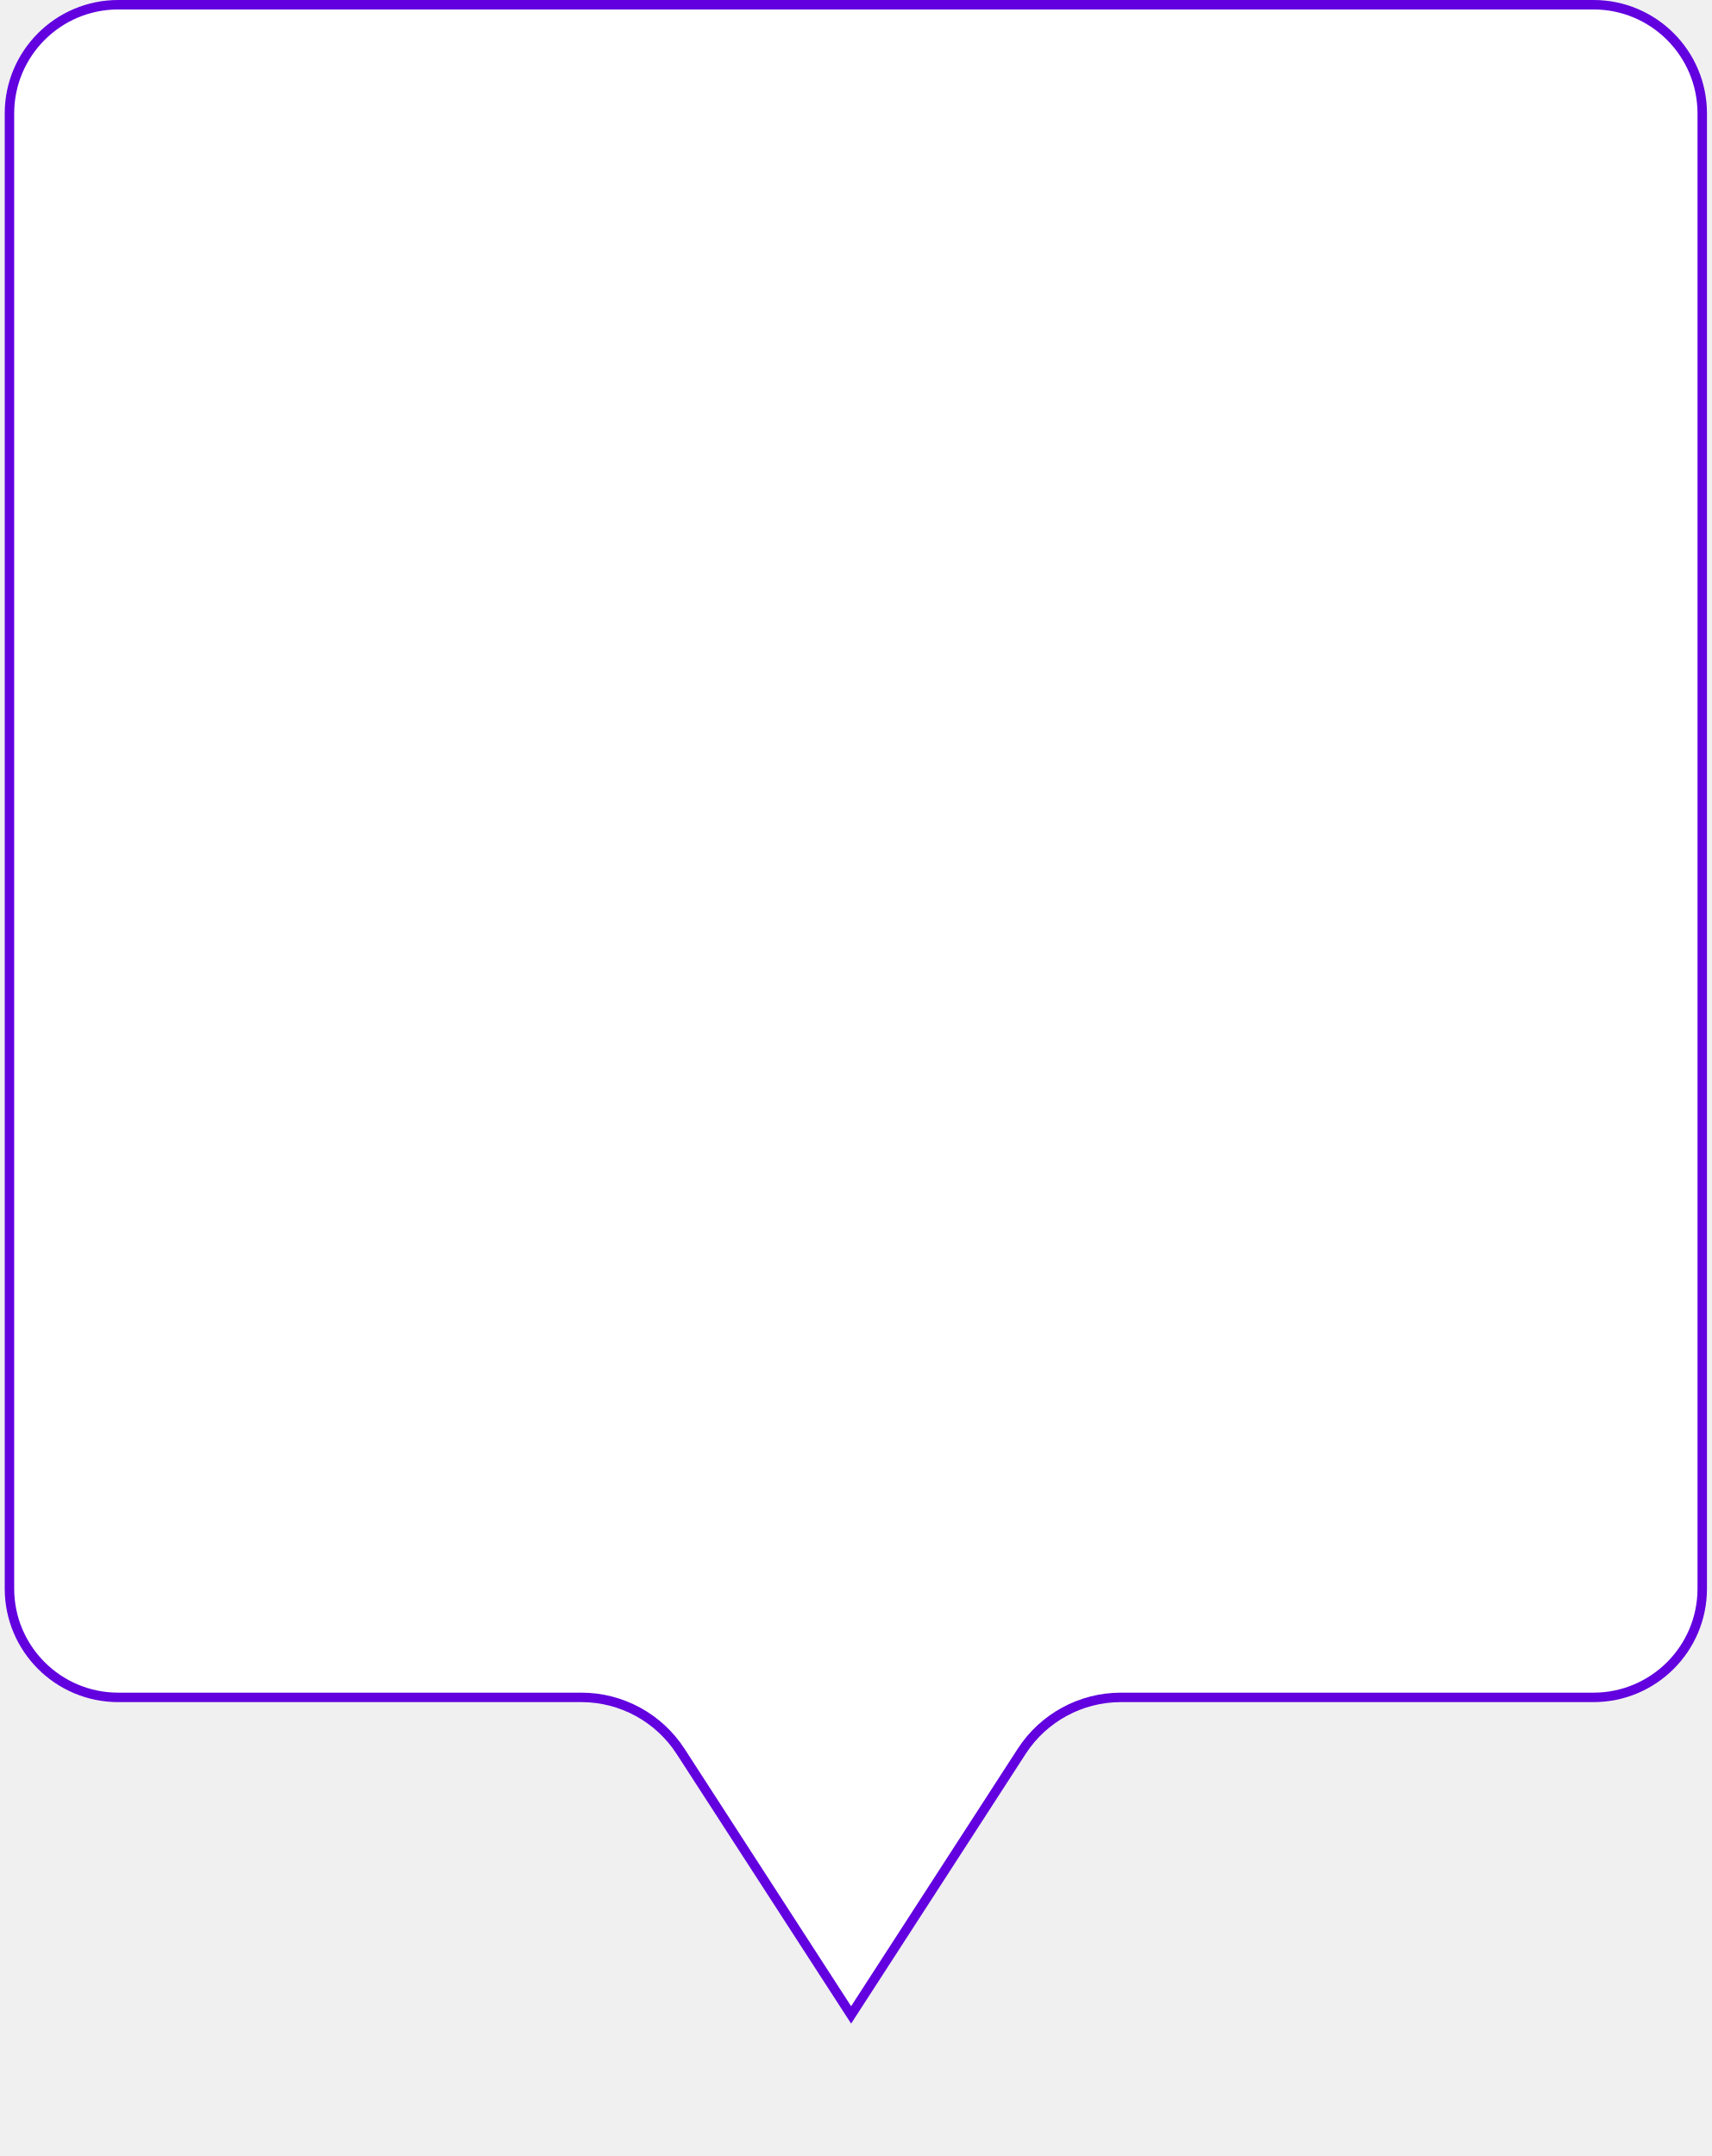
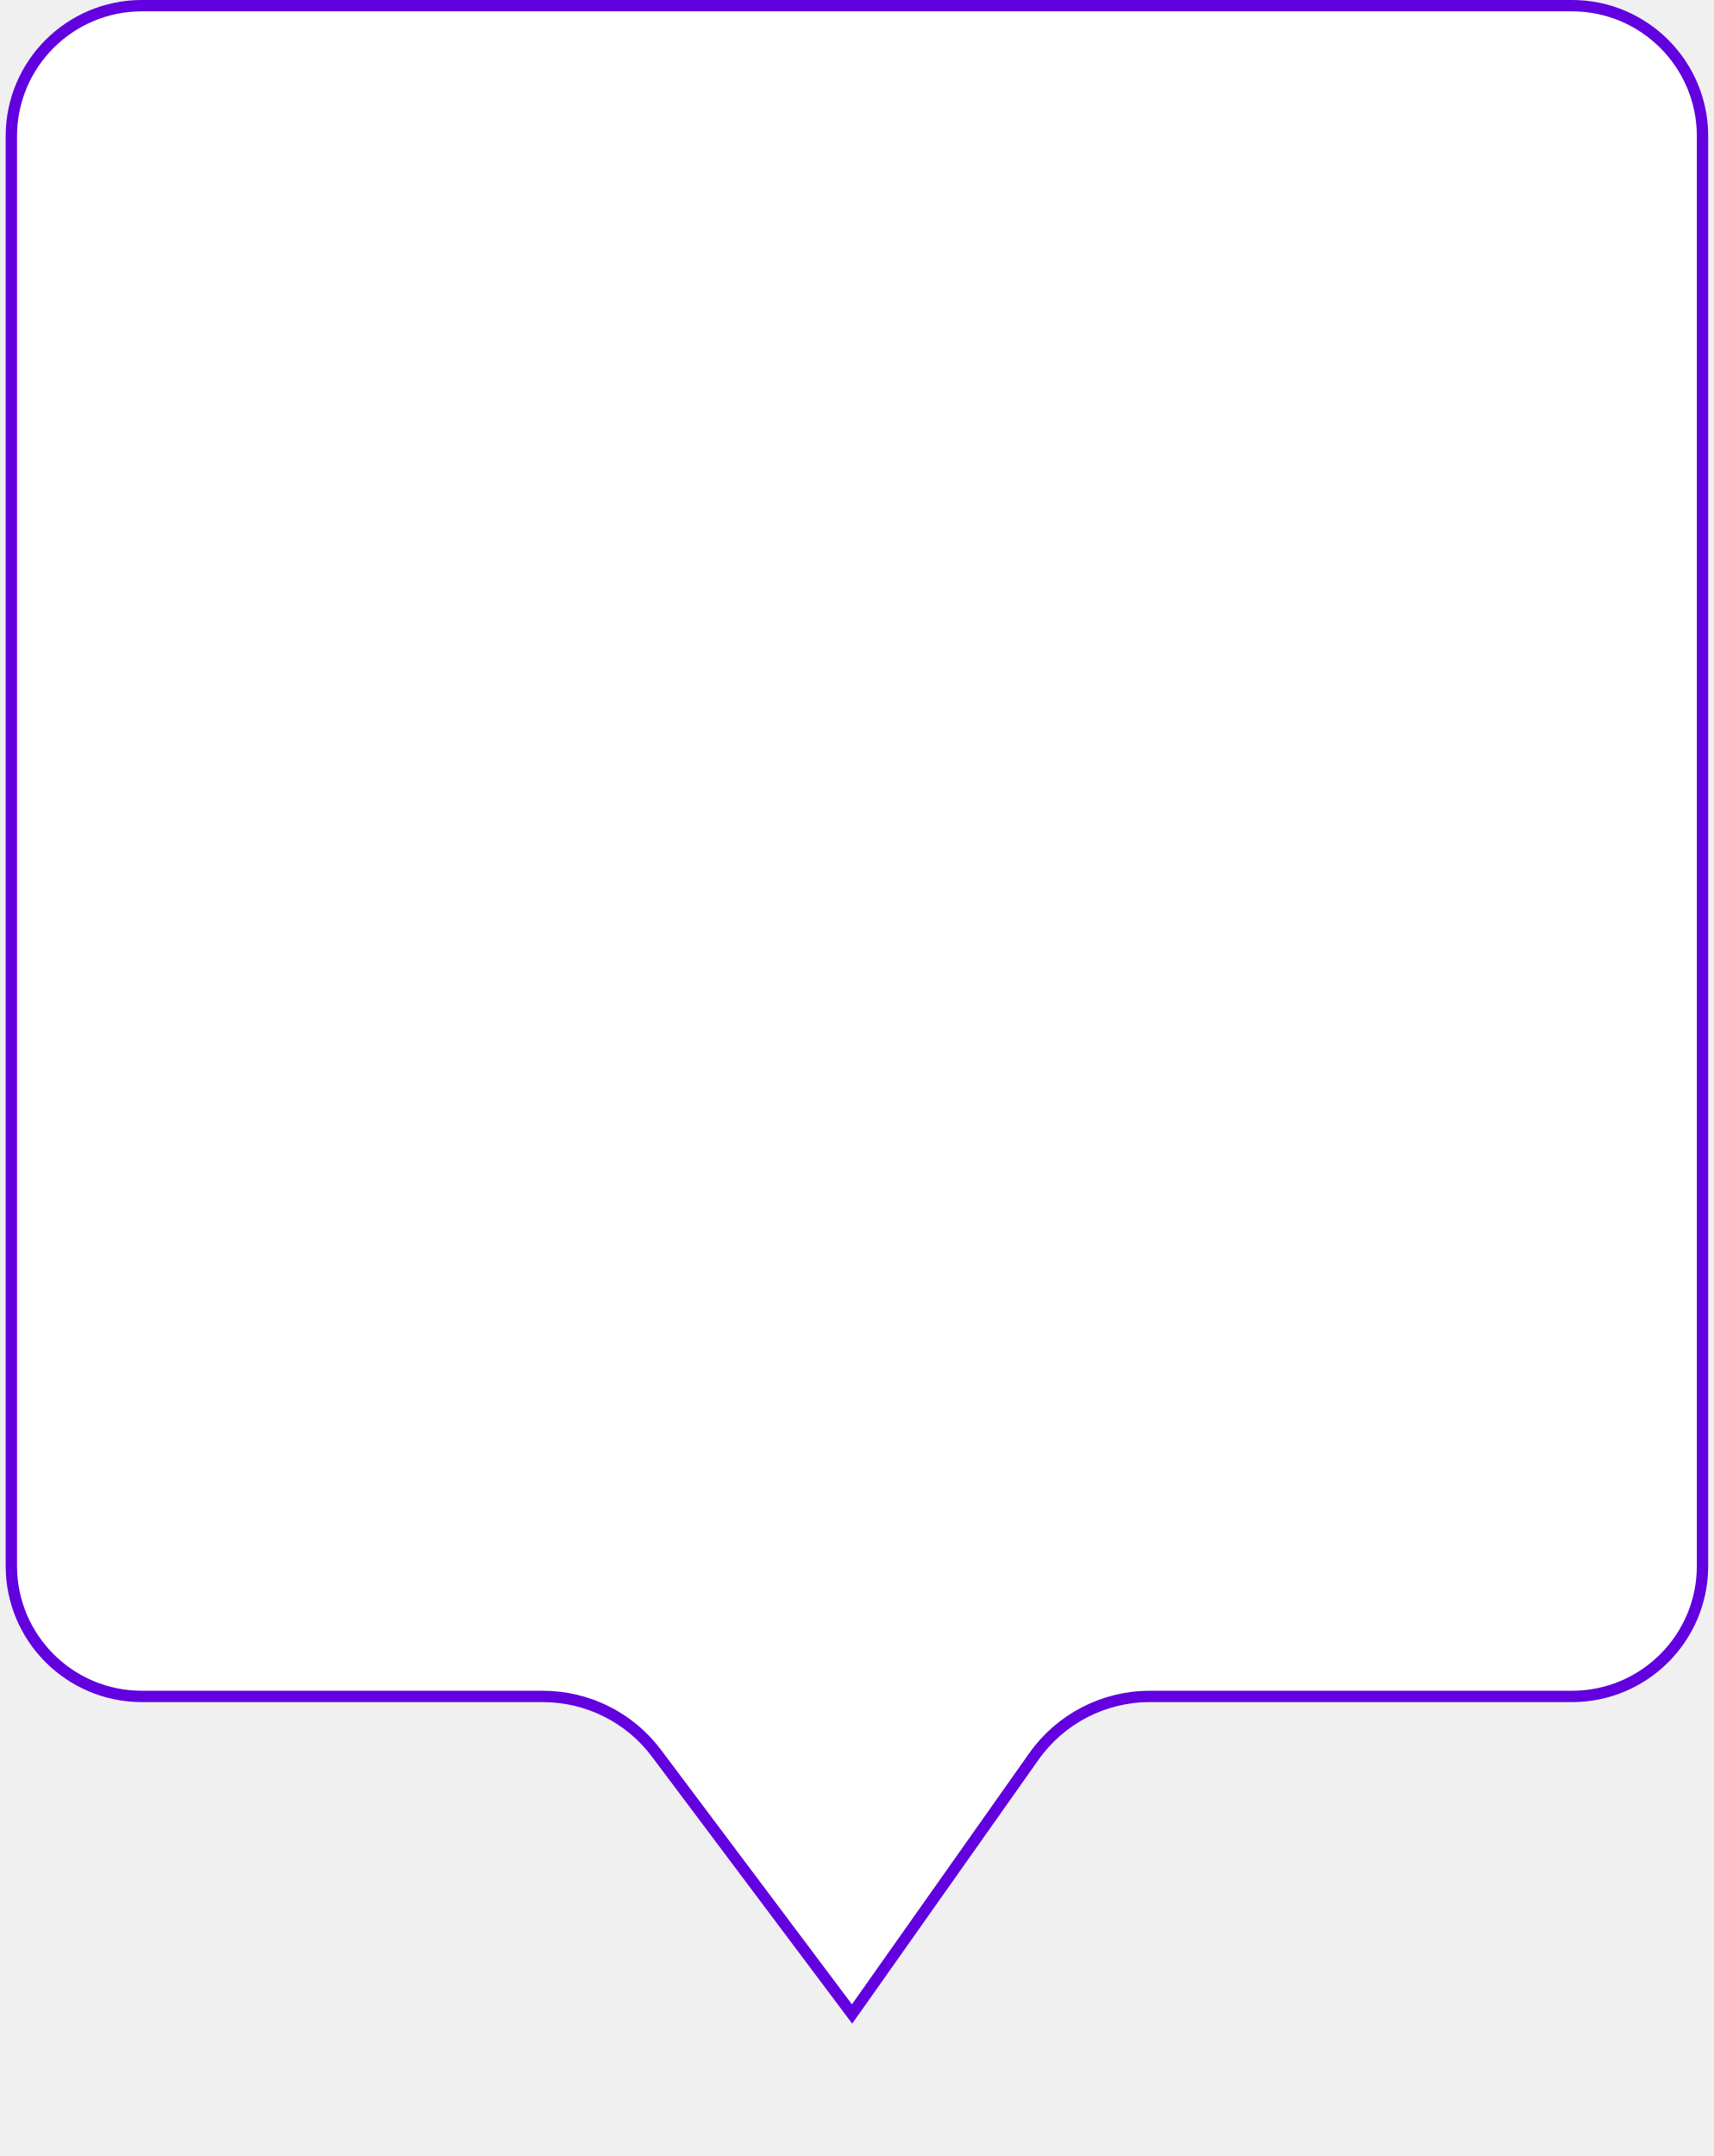
- <svg xmlns="http://www.w3.org/2000/svg" width="181" height="228" viewBox="0 0 181 228" fill="none">
-   <path d="M12.5 0.5H168.5C174.851 0.5 180 5.649 180 12V168C180 174.351 174.851 179.5 168.5 179.5H118.528C114.288 179.5 110.337 181.649 108.034 185.209L90 213.08L71.966 185.209C69.663 181.649 65.712 179.5 61.472 179.5H12.5C6.149 179.5 1 174.351 1 168V12C1 5.649 6.149 0.5 12.5 0.5Z" fill="white" stroke="#6200DF" />
+ <svg xmlns="http://www.w3.org/2000/svg" width="151" height="190" viewBox="0 0 151 190" fill="none">
+   <path d="M12.5 0.5H138.5C144.851 0.5 150 5.649 150 12V138C150 144.351 144.851 149.5 138.5 149.5H101.301C97.24 149.5 93.431 151.473 91.089 154.791L75.071 177.484L57.833 154.5C55.473 151.352 51.768 149.5 47.833 149.5H12.5C6.149 149.5 1 144.351 1 138V12C1 5.649 6.149 0.5 12.5 0.5Z" fill="white" stroke="#6200DF" />
</svg>
